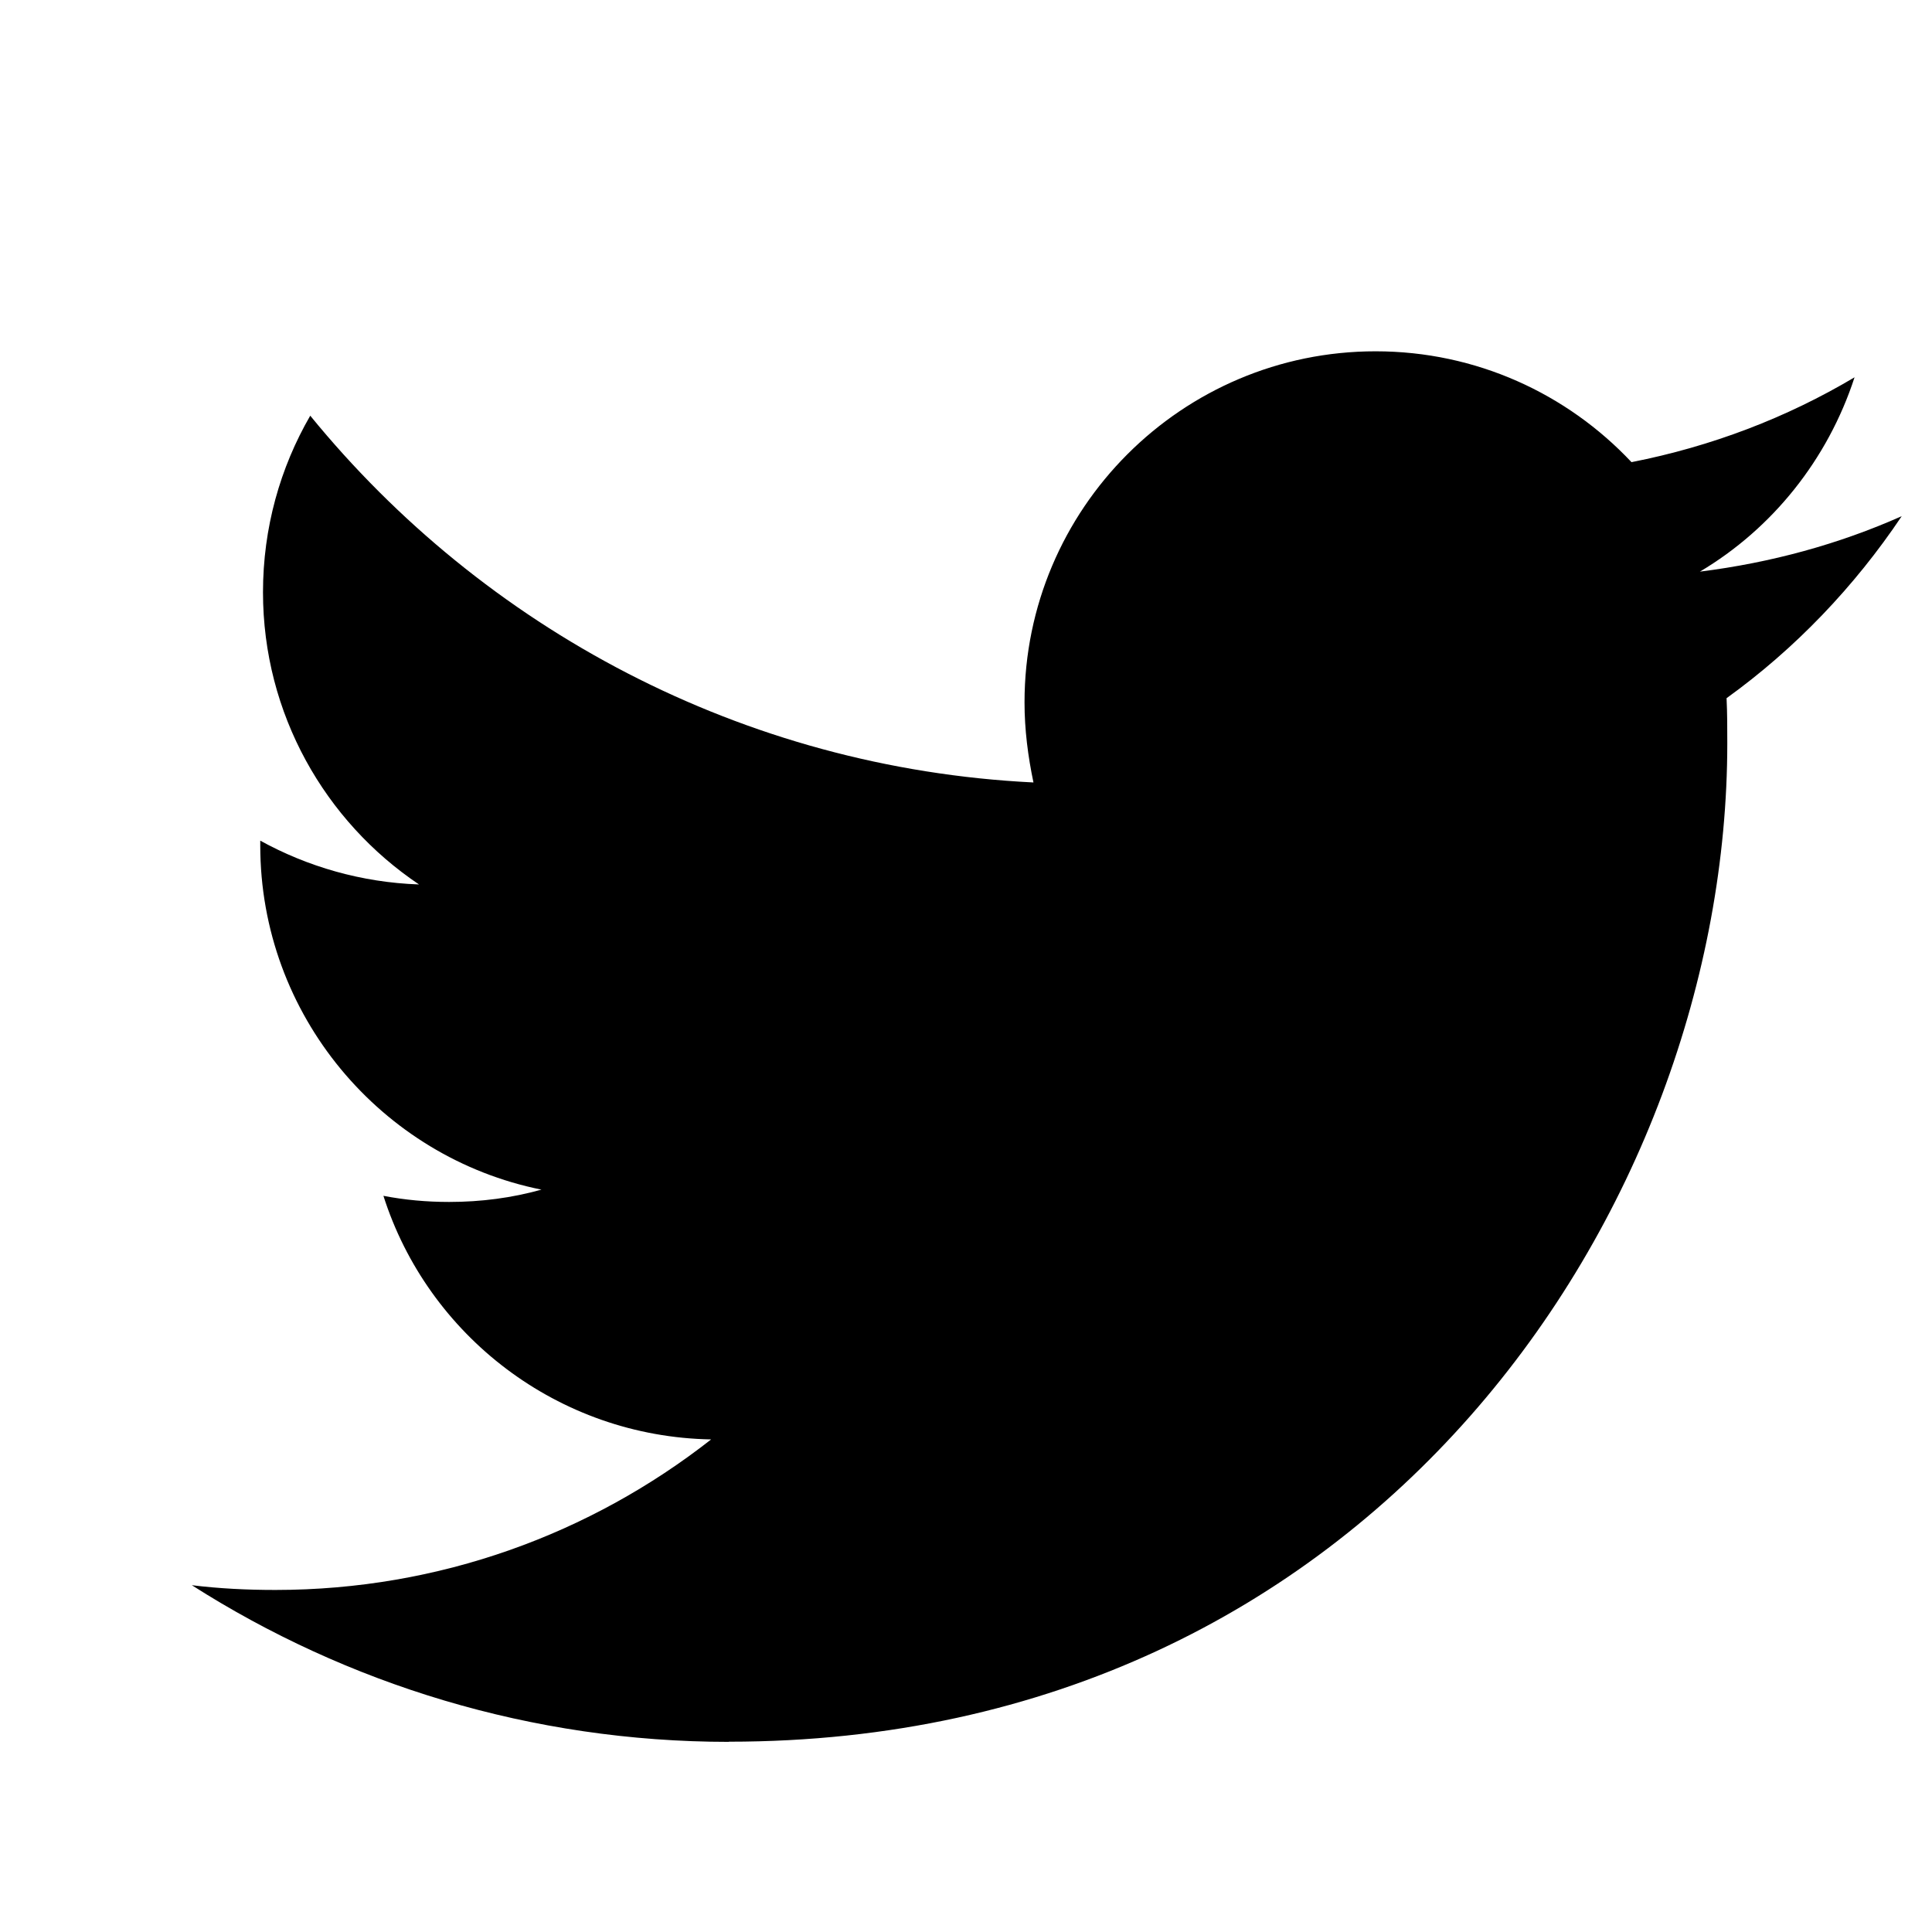
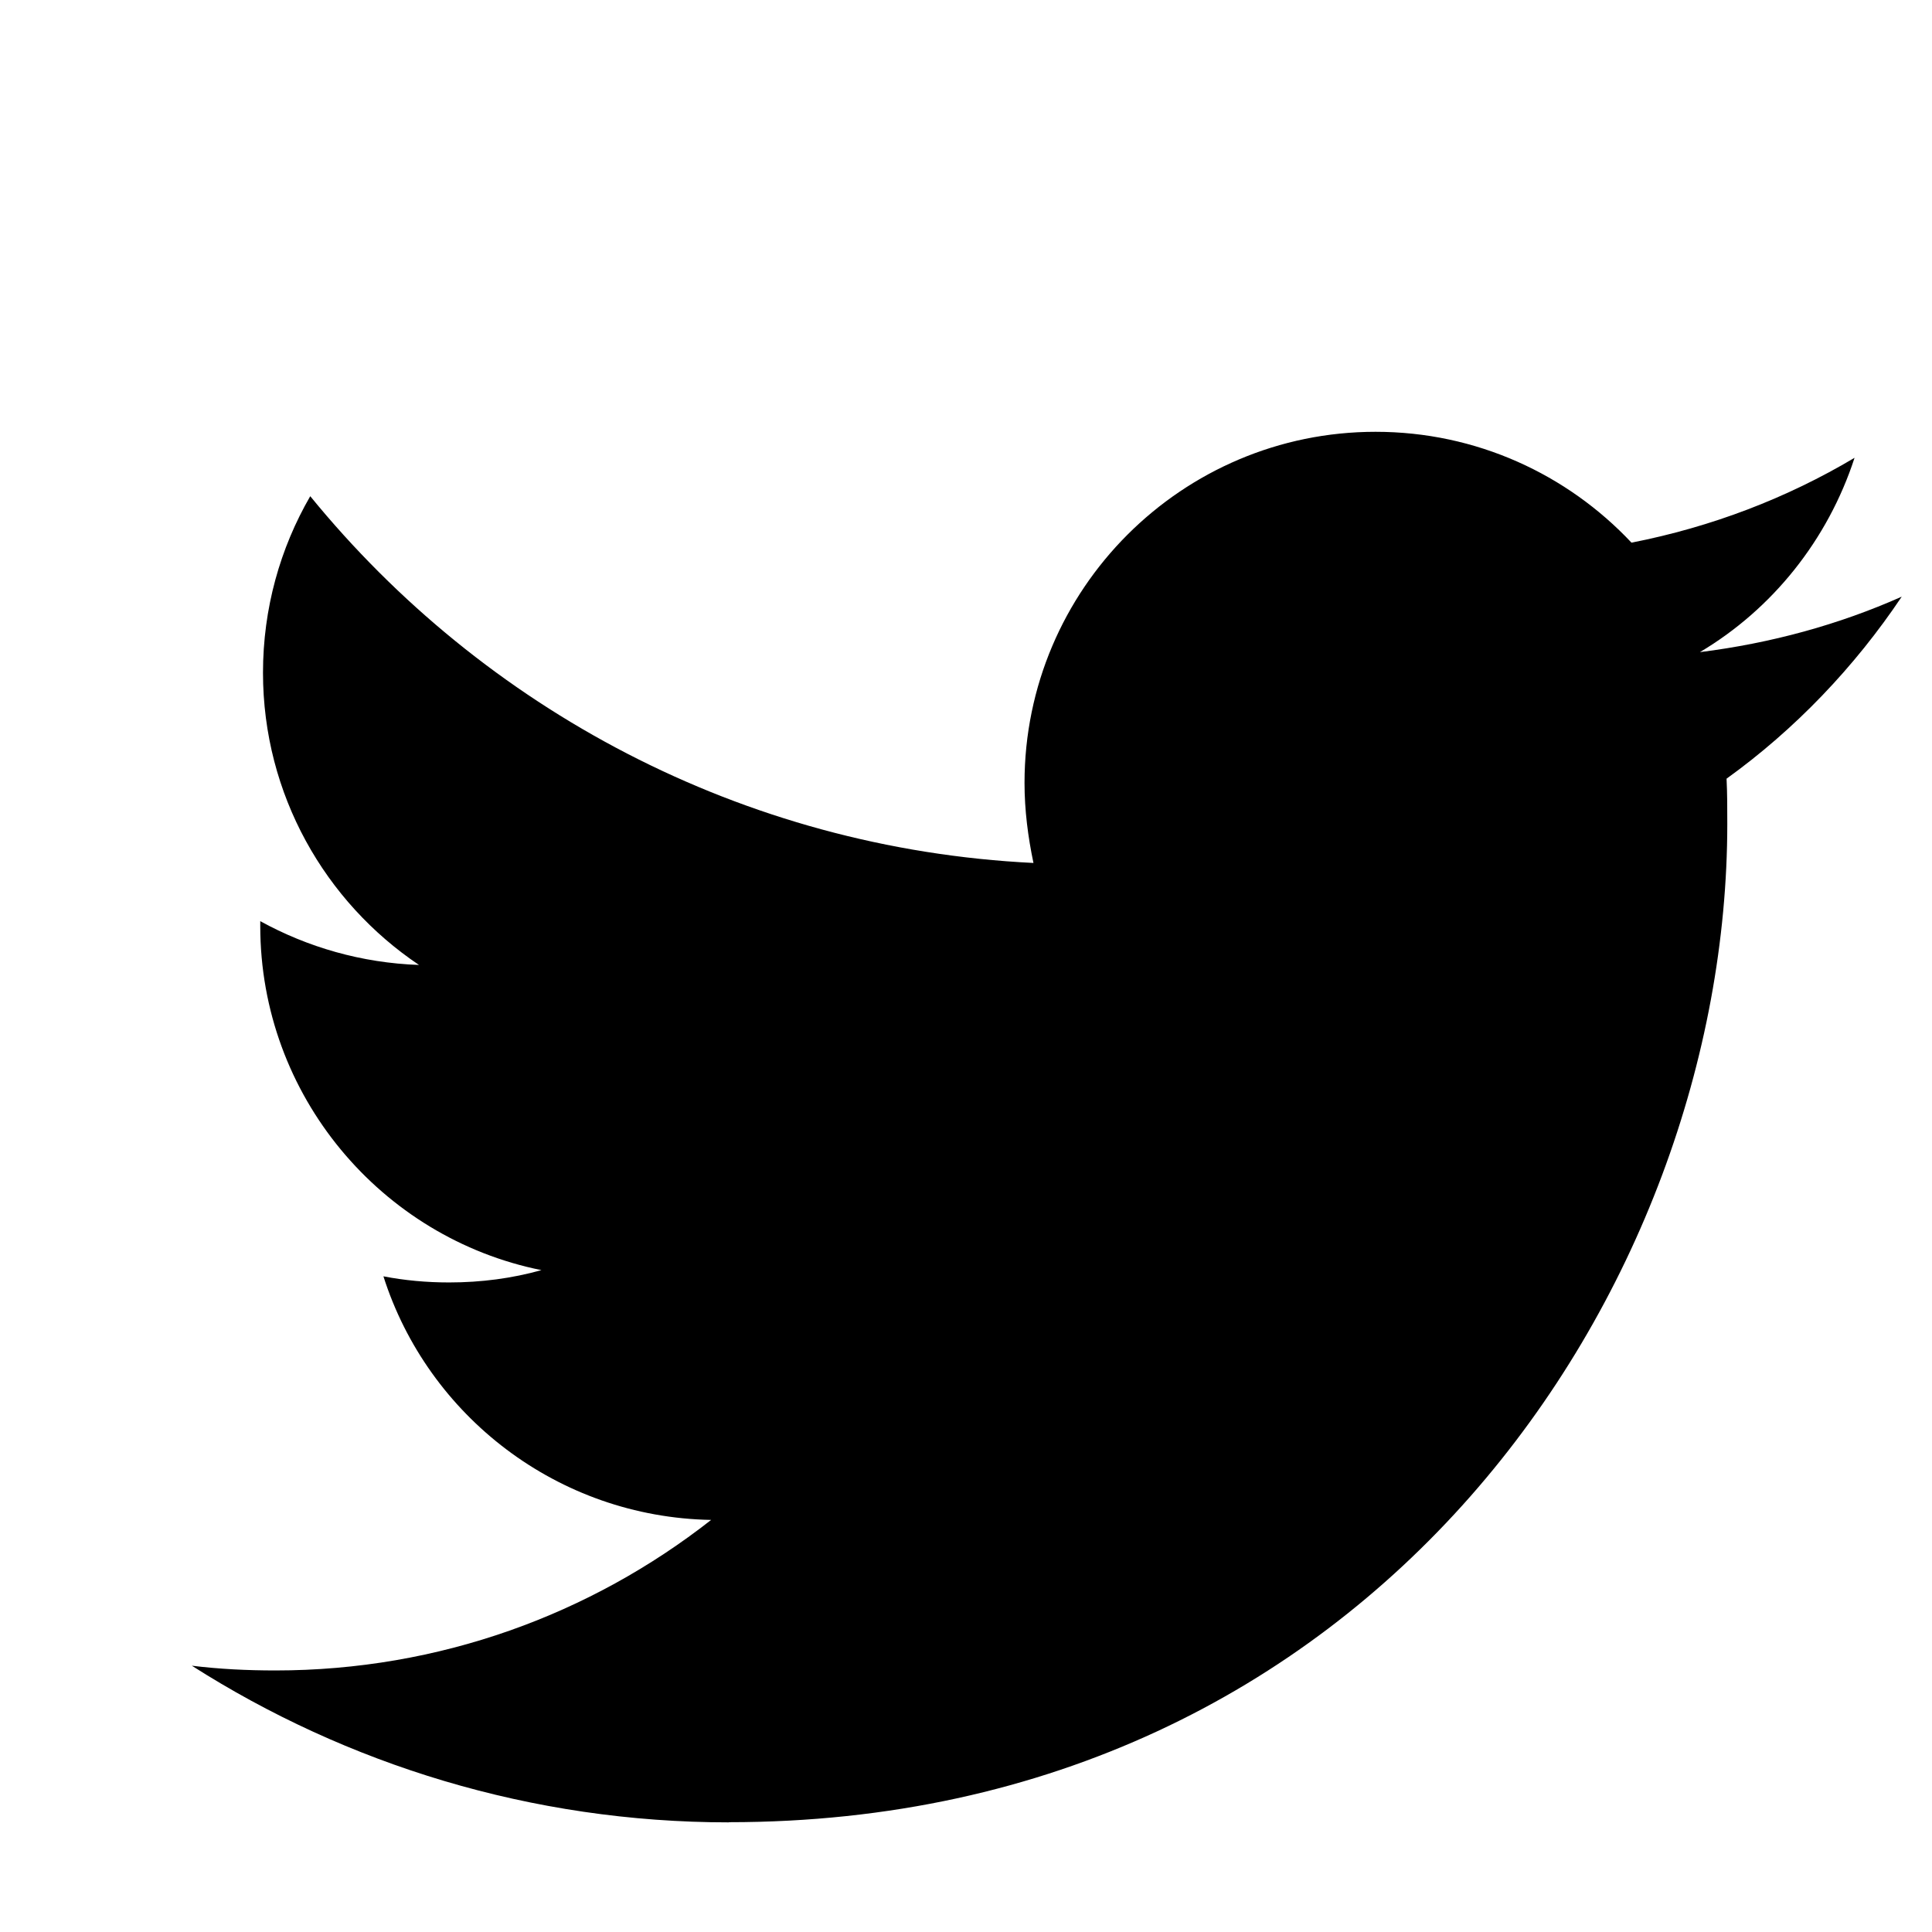
- <svg xmlns="http://www.w3.org/2000/svg" height="34" viewBox="4 4 24 24" width="34">
+ <svg xmlns="http://www.w3.org/2000/svg" height="34" viewBox="4 3 24 24" width="34">
  <path d="m13.055 25.636c8.015 0 12.402-6.647 12.402-12.402 0-.187 0-.374-.009-.561.85-.612 1.589-1.385 2.176-2.261-.782.348-1.623.578-2.507.689.901-.535 1.589-1.394 1.921-2.414-.842.501-1.776.859-2.771 1.054-.799-.85-1.929-1.377-3.179-1.377-2.405 0-4.361 1.955-4.361 4.361 0 .34.043.671.111.995-3.621-.178-6.834-1.921-8.984-4.556-.374.646-.587 1.394-.587 2.193 0 1.513.773 2.848 1.938 3.63-.714-.025-1.385-.221-1.972-.544v.059c0 2.108 1.504 3.876 3.493 4.276-.365.102-.748.153-1.147.153-.281 0-.552-.025-.816-.076.552 1.734 2.167 2.992 4.071 3.026-1.496 1.173-3.374 1.87-5.414 1.87-.348 0-.697-.017-1.037-.059 1.921 1.224 4.216 1.946 6.672 1.946z" />
</svg>
